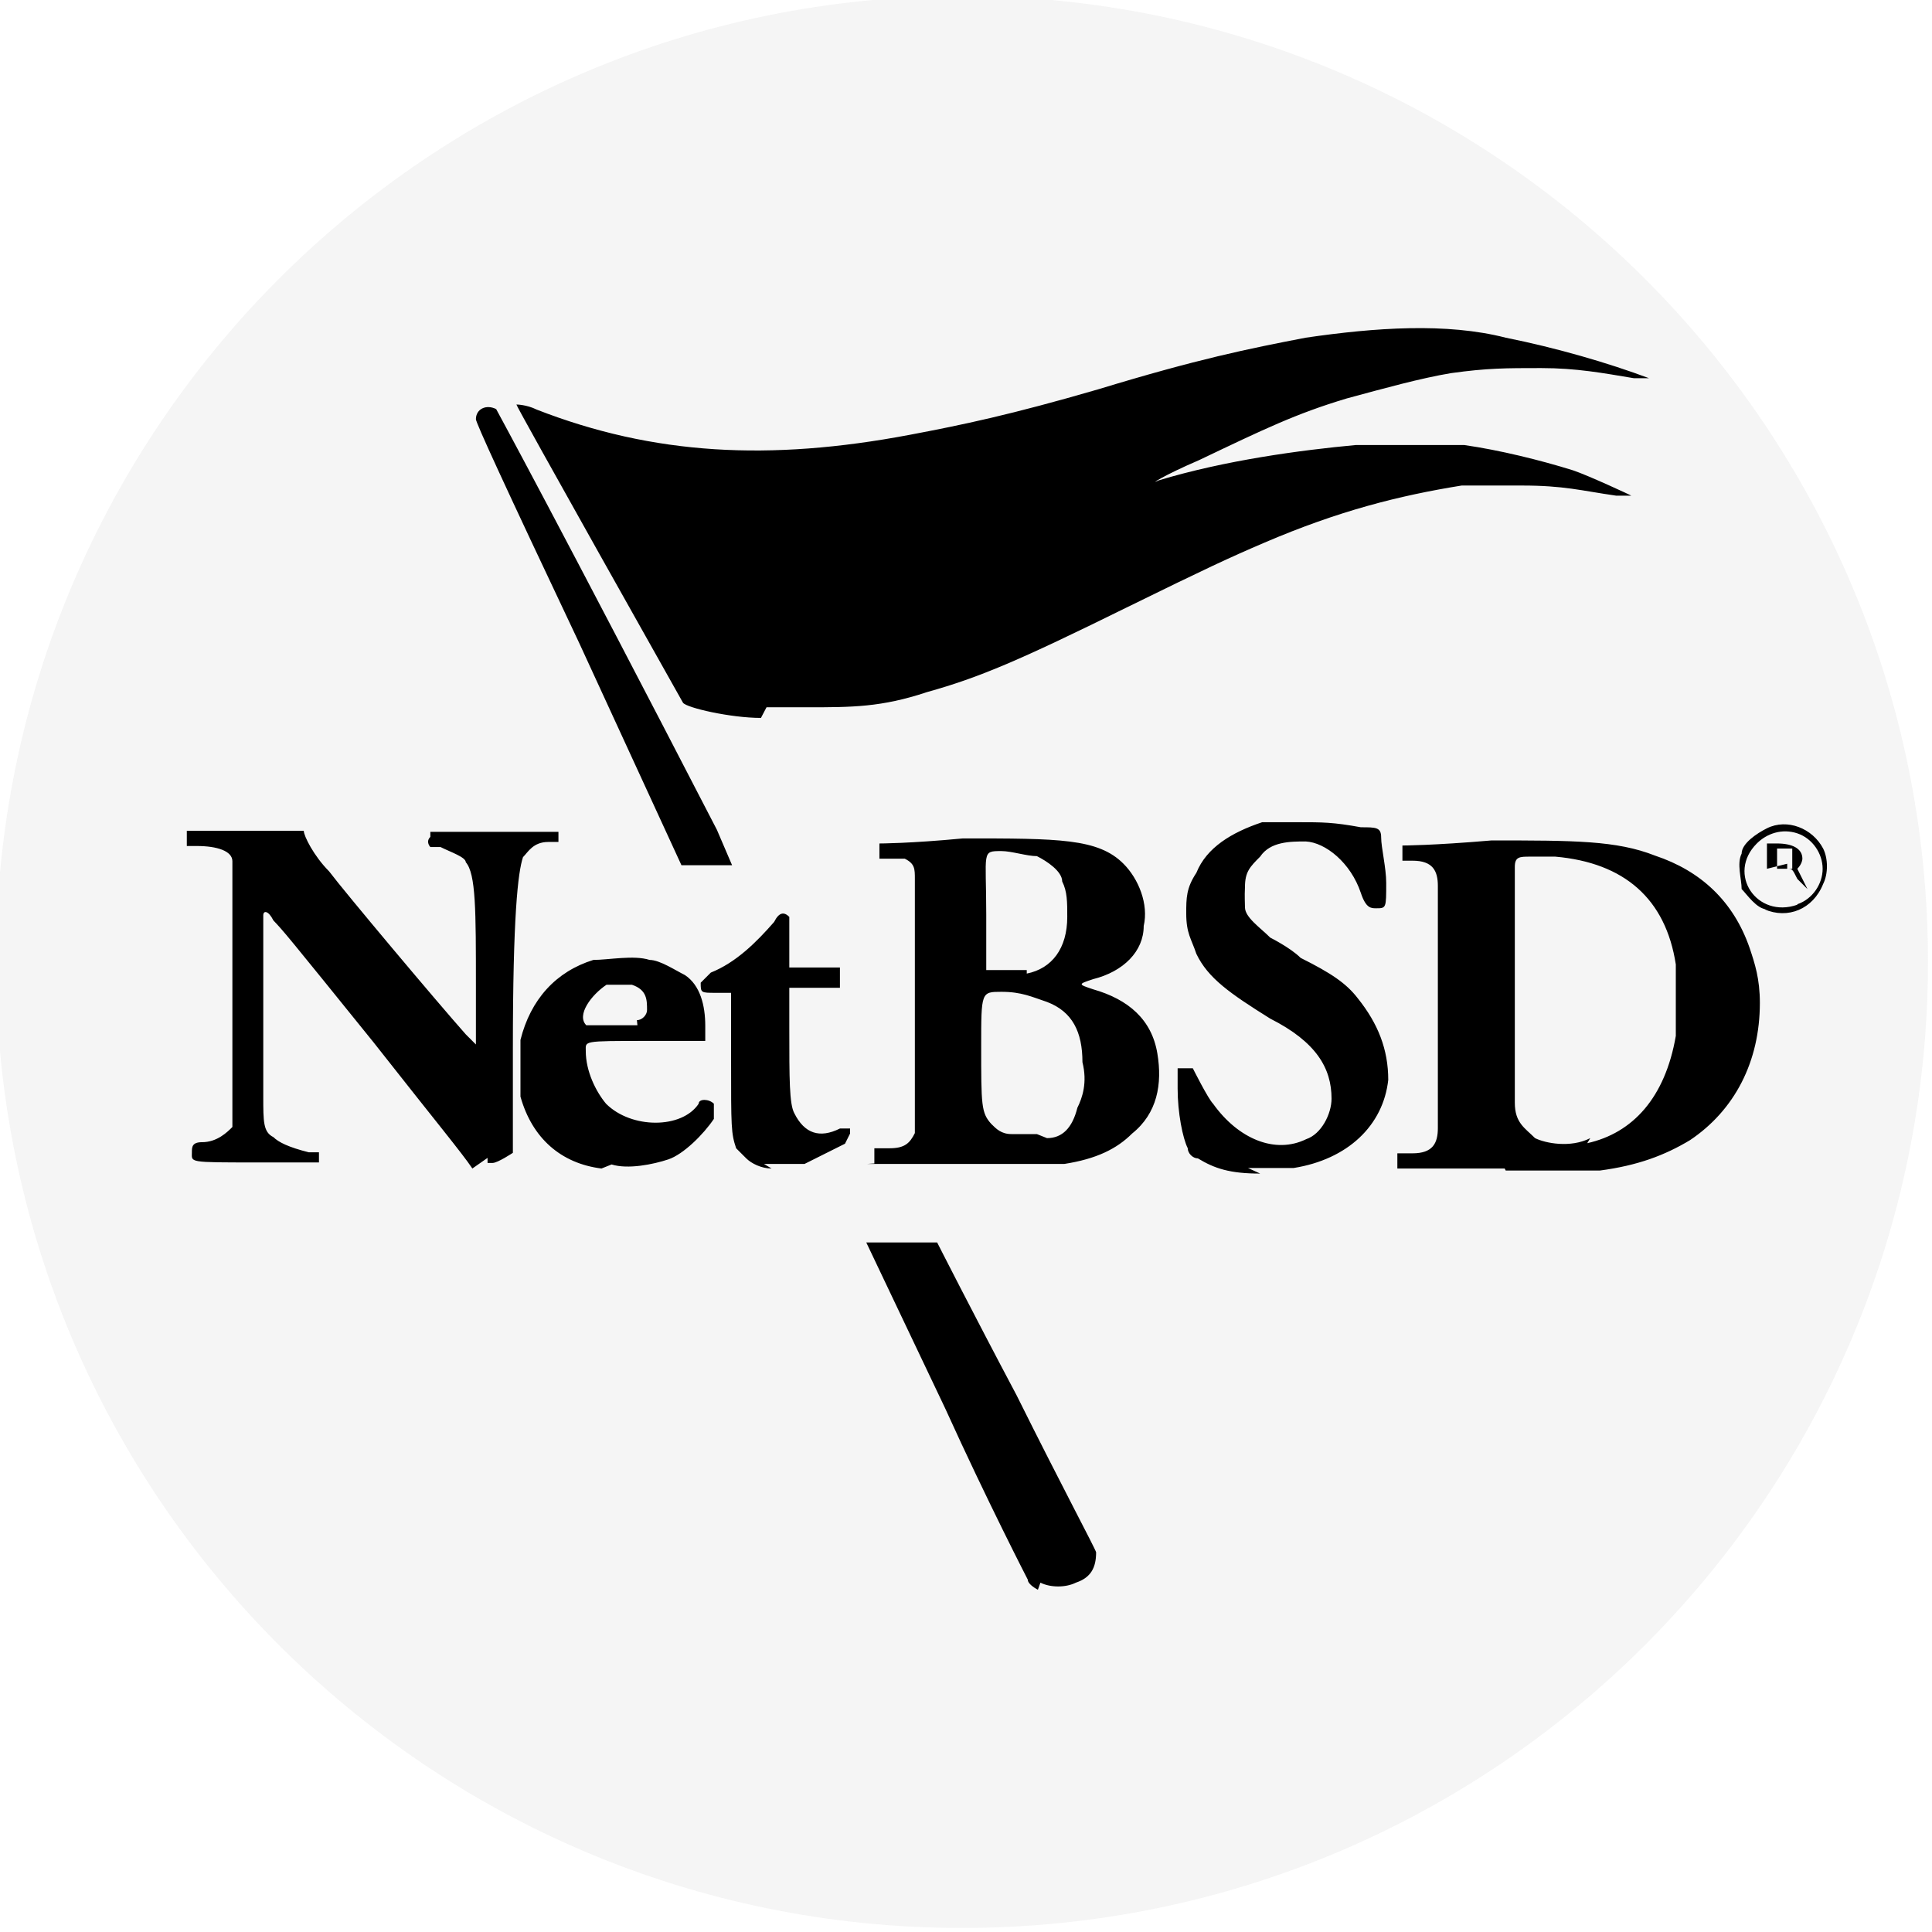
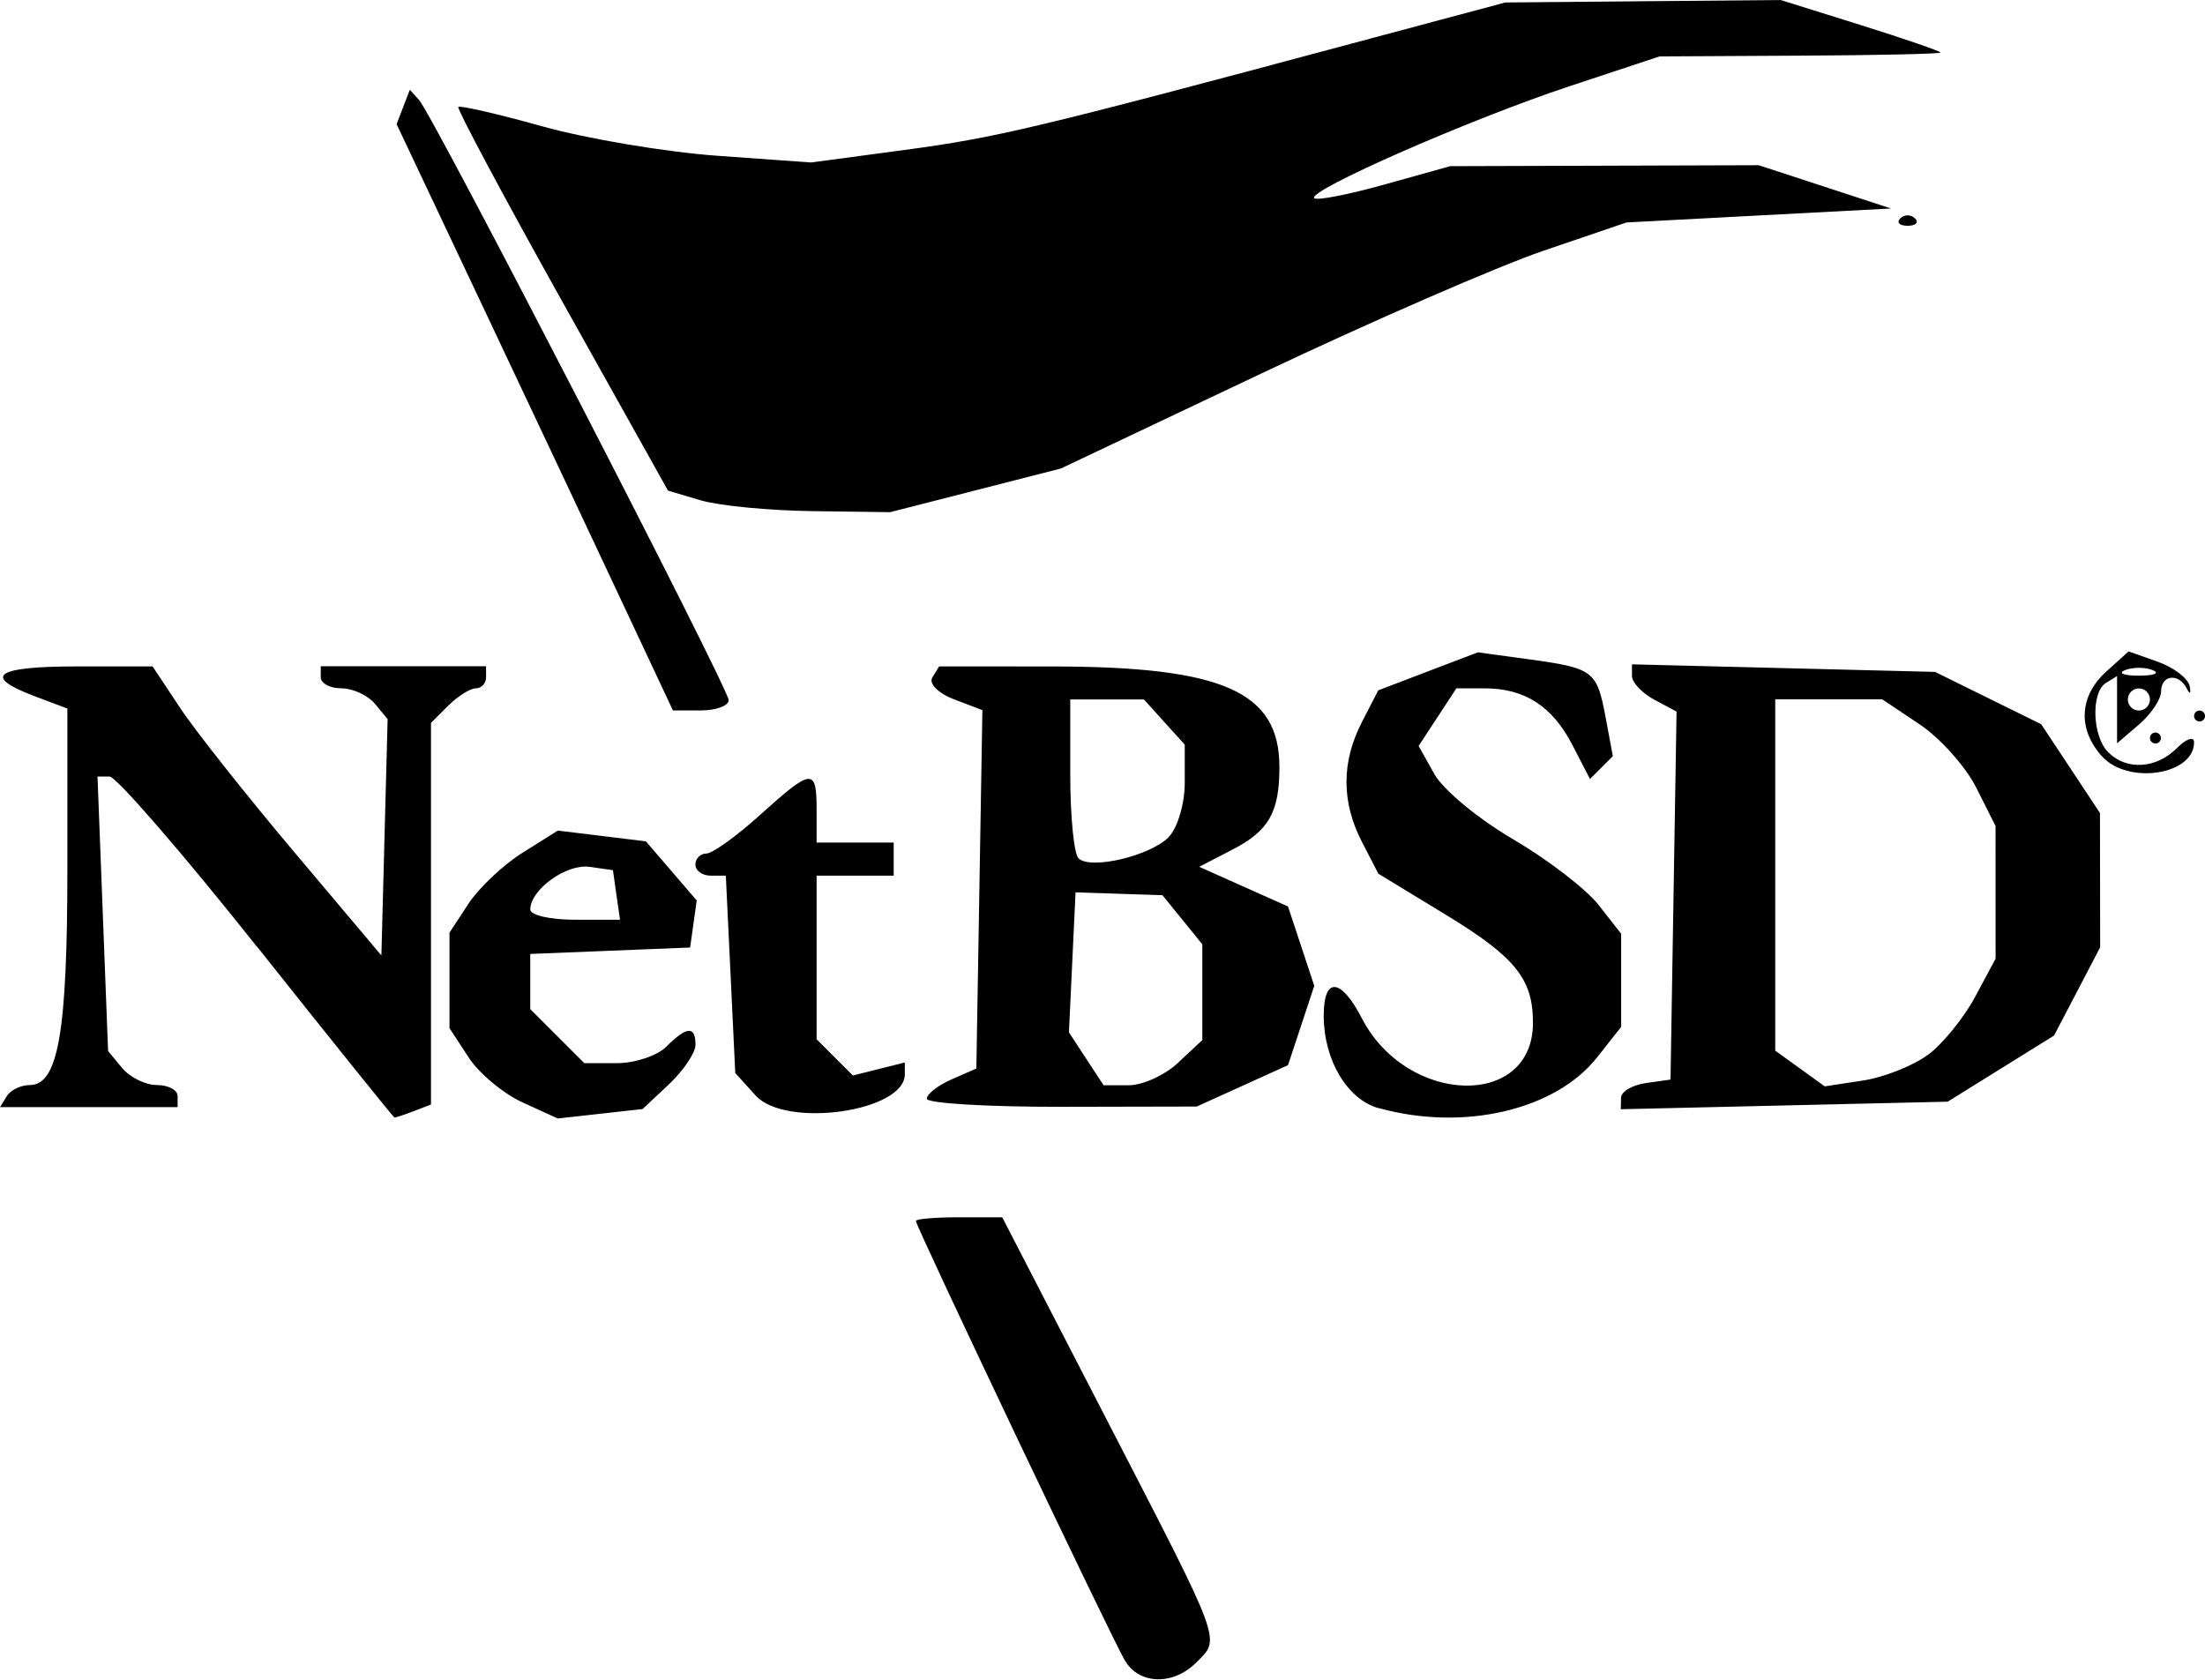
- <svg xmlns="http://www.w3.org/2000/svg" width="3.816mm" height="3.816mm" version="1.1" viewBox="0 0 3.816 3.816">
-   <g transform="translate(-100.15 -147.02)">
-     <circle cx="102.05" cy="148.92" r="1.908" fill="#e6e6e6" opacity=".421" />
-     <path d="m102.2 150.16s-0.02-0.01-0.02-0.02c0 0-0.08-0.155-0.163-0.338l-0.156-0.328h0.07 0.07s0.07 0.138 0.157 0.302c0.09 0.181 0.155 0.302 0.157 0.31 0 0.03-0.01 0.05-0.04 0.06-0.02 0.01-0.05 0.01-0.07 0zm0.439-0.822c-0.06 0-0.09-0.01-0.123-0.03-0.01 0-0.02-0.01-0.02-0.02-0.01-0.02-0.02-0.07-0.02-0.118v-0.04h0.03s0.03 0.06 0.04 0.07c0.05 0.07 0.123 0.1 0.184 0.07 0.03-0.01 0.05-0.05 0.05-0.08 0-0.06-0.03-0.112-0.121-0.158-0.08-0.05-0.123-0.08-0.146-0.128-0.01-0.03-0.02-0.04-0.02-0.08 0-0.03 0-0.05 0.02-0.08 0.02-0.05 0.07-0.08 0.13-0.1h0.07c0.05 0 0.07 0 0.125 0.01 0.03 0 0.04 0 0.04 0.02s0.01 0.06 0.01 0.09c0 0.05 0 0.05-0.02 0.05-0.01 0-0.02 0-0.03-0.03-0.02-0.06-0.07-0.1-0.109-0.102-0.03 0-0.07 0-0.09 0.03-0.02 0.02-0.03 0.03-0.03 0.06-1e-3 0.02 0 0.03 0 0.04 0 0.02 0.03 0.04 0.05 0.06 0 0 0.04 0.02 0.06 0.04 0.06 0.03 0.09 0.05 0.113 0.08 0.04 0.05 0.06 0.101 0.06 0.161-0.01 0.09-0.08 0.157-0.187 0.174h-0.09zm-1.556-0.01c-0.02-0.03-0.07-0.09-0.195-0.249-0.172-0.213-0.178-0.22-0.198-0.241-0.01-0.02-0.02-0.02-0.02-0.01v0.358c0 0.05 0 0.07 0.02 0.08 0.01 0.01 0.03 0.02 0.07 0.03h0.02v0.02h-0.124c-0.136 0-0.127 0-0.127-0.02 0-0.01 0-0.02 0.02-0.02 0.03 0 0.05-0.02 0.06-0.03v-0.04-0.251-0.234c0-0.02-0.03-0.03-0.07-0.03h-0.02v-0.03h0.07 0.111 0.05c0 0.01 0.02 0.05 0.05 0.08 0.03 0.04 0.214 0.259 0.27 0.322l0.02 0.02v-0.115c0-0.15 0-0.222-0.02-0.245 0-0.01-0.03-0.02-0.05-0.03h-0.02s-0.01-0.01 0-0.02v-0.01h0.07 0.123 0.06v0.02h-0.02c-0.03 0-0.04 0.02-0.05 0.03-0.01 0.03-0.02 0.116-0.02 0.379v0.205s-0.03 0.02-0.04 0.02h-0.01v-0.01zm0.255 0c-0.08-0.01-0.137-0.06-0.16-0.142v-0.112c0.02-0.08 0.07-0.135 0.144-0.158 0.03 0 0.08-0.01 0.111 0 0.02 0 0.05 0.02 0.07 0.03 0.03 0.02 0.04 0.06 0.04 0.1v0.03h-0.116c-0.128 0-0.12 0-0.12 0.02 0 0.04 0.02 0.08 0.04 0.104 0.05 0.05 0.15 0.05 0.183 0 0-0.01 0.02-0.01 0.03 0v0.03c-0.02 0.03-0.06 0.07-0.09 0.08s-0.08 0.02-0.112 0.01zm0.07-0.293c0.01 0 0.02-0.01 0.02-0.02 0-0.02 0-0.04-0.03-0.05h-0.05c-0.03 0.02-0.06 0.06-0.04 0.08h0.101zm0.266 0.293c-0.02 0-0.04-0.01-0.05-0.02l-0.02-0.02c-0.01-0.03-0.01-0.04-0.01-0.175v-0.132h-0.03c-0.03 0-0.03 0-0.03-0.02l0.02-0.02c0.05-0.02 0.09-0.06 0.125-0.1 0.01-0.02 0.02-0.02 0.03-0.01v0.1h0.05 0.05v0.04h-0.05-0.05v0.08c0 0.1 0 0.15 0.01 0.168 0.02 0.04 0.05 0.05 0.09 0.03h0.02v0.01l-0.01 0.02-0.08 0.04h-0.08zm1.448 0h-0.122-0.09v-0.03h0.03c0.04 0 0.05-0.02 0.05-0.05v-0.478c0-0.03-0.01-0.05-0.05-0.05h-0.02v-0.03s0.06 0 0.176-0.01c0.163 0 0.247 0 0.323 0.03 0.09 0.03 0.155 0.09 0.187 0.183 0.01 0.03 0.02 0.06 0.02 0.108 0 0.116-0.05 0.212-0.138 0.271-0.05 0.03-0.103 0.05-0.178 0.06h-0.186zm0.163-0.05c0.09-0.02 0.154-0.09 0.175-0.212v-0.141c-0.02-0.13-0.102-0.201-0.238-0.213h-0.05c-0.02 0-0.03 0-0.03 0.02v0.466c0 0.04 0.02 0.05 0.04 0.07 0.02 0.01 0.07 0.02 0.109 0zm-1.408 0.04v-0.03h0.03c0.03 0 0.04-0.01 0.05-0.03v-0.248-0.254c0-0.02 0-0.03-0.02-0.04h-0.03-0.02v-0.03s0.06 0 0.165-0.01c0.19 0 0.267 0 0.317 0.05 0.03 0.03 0.05 0.08 0.04 0.123 0 0.05-0.04 0.09-0.1 0.105-0.03 0.01-0.03 0.01 0 0.02 0.07 0.02 0.116 0.06 0.127 0.127 0.01 0.06 0 0.118-0.05 0.158-0.03 0.03-0.07 0.05-0.134 0.06h-0.211-0.179zm0.341-0.05c0.03 0 0.05-0.02 0.06-0.06 0.01-0.02 0.02-0.05 0.01-0.09 0-0.06-0.02-0.1-0.07-0.119-0.03-0.01-0.05-0.02-0.09-0.02s-0.04 0-0.04 0.107c0 0.117 0 0.132 0.02 0.154 0.01 0.01 0.02 0.02 0.04 0.02h0.05zm-0.04-0.325c0.05-0.01 0.08-0.05 0.08-0.112 0-0.03 0-0.05-0.01-0.07 0-0.02-0.03-0.04-0.05-0.05-0.02 0-0.05-0.01-0.07-0.01-0.04 0-0.03 0-0.03 0.126v0.109h0.01 0.07zm1.462-0.127c-0.02 0-0.04-0.03-0.05-0.04 0-0.02-0.01-0.05 0-0.07 0-0.02 0.03-0.04 0.05-0.05 0.04-0.02 0.09 0 0.111 0.04 0.01 0.02 0.01 0.05 0 0.07-0.02 0.05-0.07 0.07-0.116 0.05zm0.06-0.01c0.03-0.01 0.05-0.04 0.05-0.07s-0.02-0.06-0.05-0.07-0.06 0-0.08 0.02c-0.06 0.06 0 0.149 0.08 0.121zm-0.06-0.07v-0.05h0.02c0.03 0 0.05 0.01 0.05 0.03 0 0 0 0.01-0.01 0.02l0.02 0.04-0.02-0.02c-0.01-0.02-0.01-0.02-0.02-0.02v0.04-0.05zm0.05-0.01v-0.03h-0.02-0.01v0.04h0.01 0.02zm-2.396-0.436c-0.15-0.317-0.204-0.435-0.204-0.442 0-0.02 0.02-0.03 0.04-0.02 0 0 0.127 0.233 0.436 0.831l0.03 0.07h-0.1zm0.359 0.148c-0.06 0-0.147-0.02-0.154-0.03 0 0-0.331-0.588-0.329-0.589 0 0 0.02 0 0.04 0.01 0.231 0.09 0.46 0.102 0.736 0.05 0.106-0.02 0.201-0.04 0.373-0.09 0.197-0.06 0.296-0.08 0.41-0.102 0.137-0.02 0.278-0.03 0.395 0 0.1 0.02 0.203 0.05 0.283 0.08h-0.03c-0.06-0.01-0.113-0.02-0.183-0.02s-0.106 0-0.178 0.01c-0.06 0.01-0.132 0.03-0.206 0.05-0.1 0.03-0.162 0.06-0.292 0.122-0.07 0.03-0.1 0.05-0.08 0.04 0.132-0.04 0.282-0.06 0.39-0.07h0.214c0.07 0.01 0.151 0.03 0.215 0.05 0.03 0.01 0.116 0.05 0.115 0.05h-0.03c-0.07-0.01-0.102-0.02-0.187-0.02h-0.118c-0.124 0.02-0.243 0.05-0.39 0.113-0.07 0.03-0.113 0.05-0.274 0.129-0.209 0.103-0.288 0.137-0.392 0.166-0.09 0.03-0.148 0.03-0.237 0.03h-0.08z" stroke-width=".003" />
+ <svg xmlns="http://www.w3.org/2000/svg" width="23.341mm" height="17.778mm" viewBox="0 0 23.341 17.778" version="1.1" id="svg1" xml:space="preserve">
+   <defs id="defs1" />
+   <g id="layer1" transform="translate(-125.9038,-231.9968)">
+     <path style="fill:#000000;stroke-width:0.441" d="m 137.812,249.578 c -0.14,-0.236 -2.213,-4.596 -2.213,-4.655 0,-0.022 0.206,-0.039 0.457,-0.039 h 0.457 l 1.118,2.166 c 1.227,2.378 1.195,2.289 0.934,2.549 -0.243,0.243 -0.602,0.233 -0.752,-0.021 z m -9.187,-7.557 c -0.788,-0.992 -1.491,-1.803 -1.561,-1.803 h -0.128 l 0.056,1.453 0.056,1.453 0.149,0.18 c 0.082,0.099 0.248,0.18 0.368,0.18 0.12,0 0.219,0.052 0.219,0.117 v 0.117 h -0.94 -0.94 l 0.072,-0.117 c 0.04,-0.064 0.149,-0.117 0.243,-0.117 0.301,0 0.398,-0.559 0.398,-2.292 v -1.694 l -0.35,-0.132 c -0.559,-0.211 -0.41,-0.314 0.451,-0.314 h 0.801 l 0.29,0.437 c 0.159,0.241 0.704,0.929 1.211,1.53 l 0.921,1.093 0.033,-1.251 0.033,-1.251 -0.135,-0.163 c -0.074,-0.089 -0.234,-0.163 -0.354,-0.163 -0.12,0 -0.219,-0.052 -0.219,-0.117 v -0.117 h 0.875 0.875 v 0.117 c 0,0.064 -0.049,0.117 -0.108,0.117 -0.059,0 -0.191,0.083 -0.292,0.183 l -0.183,0.183 v 2.02 2.02 l -0.184,0.071 c -0.101,0.039 -0.193,0.069 -0.204,0.066 -0.011,-0.003 -0.665,-0.816 -1.453,-1.808 z m 2.813,1.648 c -0.204,-0.092 -0.462,-0.307 -0.573,-0.477 l -0.203,-0.31 v -0.506 -0.506 l 0.201,-0.306 c 0.11,-0.168 0.368,-0.412 0.573,-0.54 l 0.373,-0.234 0.466,0.057 0.466,0.057 0.269,0.313 0.269,0.313 -0.035,0.249 -0.035,0.249 -0.846,0.034 -0.846,0.034 v 0.292 0.292 l 0.286,0.286 0.286,0.286 h 0.347 c 0.191,0 0.426,-0.079 0.522,-0.175 0.216,-0.216 0.308,-0.222 0.308,-0.02 0,0.085 -0.126,0.273 -0.28,0.418 l -0.28,0.263 -0.449,0.05 -0.449,0.05 z m 0.991,-2.198 -0.037,-0.262 -0.248,-0.035 c -0.244,-0.035 -0.627,0.241 -0.627,0.452 0,0.06 0.214,0.108 0.475,0.108 h 0.475 z m 1.474,2.124 -0.216,-0.238 -0.05,-1.045 -0.05,-1.045 h -0.161 c -0.088,0 -0.161,-0.052 -0.161,-0.117 0,-0.064 0.052,-0.117 0.116,-0.117 0.064,0 0.32,-0.184 0.568,-0.408 0.55,-0.497 0.599,-0.502 0.599,-0.058 v 0.35 h 0.408 0.408 v 0.175 0.175 h -0.408 -0.408 v 0.866 0.866 l 0.192,0.192 0.192,0.192 0.275,-0.069 0.275,-0.069 v 0.125 c 0,0.396 -1.262,0.575 -1.579,0.225 z m 6.595,0.134 c -0.332,-0.092 -0.58,-0.507 -0.582,-0.975 -0.002,-0.419 0.18,-0.409 0.403,0.022 0.478,0.925 1.812,0.962 1.812,0.049 0,-0.467 -0.187,-0.697 -0.934,-1.151 l -0.702,-0.427 -0.173,-0.334 c -0.22,-0.425 -0.22,-0.85 -4.5e-4,-1.274 l 0.172,-0.334 0.527,-0.201 0.527,-0.201 0.535,0.073 c 0.689,0.094 0.725,0.121 0.817,0.613 l 0.077,0.413 -0.121,0.121 -0.121,0.121 -0.186,-0.36 c -0.213,-0.412 -0.505,-0.6 -0.931,-0.6 h -0.297 l -0.2,0.305 -0.2,0.305 0.168,0.3 c 0.093,0.165 0.466,0.474 0.831,0.687 0.364,0.213 0.771,0.525 0.904,0.694 l 0.241,0.307 v 0.493 0.493 l -0.253,0.321 c -0.441,0.561 -1.416,0.788 -2.312,0.539 z m -4.783,-0.101 c 0,-0.049 0.118,-0.141 0.262,-0.204 l 0.262,-0.115 0.032,-1.897 0.032,-1.897 -0.301,-0.115 c -0.166,-0.063 -0.269,-0.167 -0.229,-0.231 l 0.072,-0.117 1.189,4.4e-4 c 1.815,7.1e-4 2.413,0.265 2.413,1.065 0,0.479 -0.112,0.675 -0.497,0.874 l -0.352,0.182 0.47,0.21 0.47,0.21 0.139,0.42 0.139,0.42 -0.139,0.42 -0.139,0.42 -0.483,0.219 -0.483,0.219 -1.429,0.003 c -0.786,0.001 -1.429,-0.037 -1.429,-0.086 z m 2.661,-0.382 0.255,-0.238 v -0.507 -0.507 l -0.211,-0.26 -0.211,-0.26 -0.46,-0.015 -0.46,-0.015 -0.035,0.741 -0.035,0.741 0.183,0.28 0.184,0.28 h 0.267 c 0.147,0 0.382,-0.107 0.522,-0.238 z m -0.102,-2.387 c 0.094,-0.094 0.171,-0.353 0.171,-0.575 v -0.404 l -0.216,-0.239 -0.216,-0.239 h -0.39 -0.39 v 0.797 c 0,0.438 0.039,0.836 0.087,0.884 0.125,0.125 0.755,-0.023 0.956,-0.224 z m 4.789,2.761 c 0,-0.066 0.118,-0.136 0.262,-0.157 l 0.262,-0.037 0.032,-1.948 0.032,-1.948 -0.236,-0.126 c -0.13,-0.07 -0.236,-0.182 -0.236,-0.25 v -0.124 l 1.604,0.04 1.604,0.04 0.562,0.277 0.562,0.277 0.311,0.47 0.311,0.47 10e-4,0.711 0.001,0.711 -0.244,0.467 -0.244,0.467 -0.563,0.35 -0.563,0.35 -1.73,0.04 -1.73,0.04 z m 3.251,-0.457 c 0.155,-0.116 0.38,-0.392 0.498,-0.614 l 0.216,-0.403 -1.9e-4,-0.702 -1.7e-4,-0.702 -0.204,-0.406 c -0.112,-0.223 -0.382,-0.525 -0.6,-0.671 l -0.396,-0.265 h -0.566 -0.566 v 1.86 1.86 l 0.262,0.189 0.262,0.189 0.405,-0.062 c 0.223,-0.034 0.533,-0.157 0.688,-0.273 z m 1.841,-3.158 c -0.26,-0.288 -0.243,-0.638 0.044,-0.898 l 0.237,-0.214 0.308,0.109 c 0.169,0.06 0.321,0.176 0.338,0.257 0.017,0.082 0.003,0.095 -0.029,0.029 -0.084,-0.169 -0.273,-0.149 -0.273,0.029 0,0.082 -0.105,0.239 -0.233,0.349 l -0.233,0.2 v -0.356 -0.356 l -0.117,0.072 c -0.161,0.1 -0.146,0.565 0.023,0.735 0.194,0.194 0.508,0.175 0.726,-0.043 0.101,-0.101 0.183,-0.129 0.183,-0.062 0,0.345 -0.699,0.452 -0.973,0.149 z m 0.507,-0.603 c 0,-0.064 -0.052,-0.117 -0.117,-0.117 -0.064,0 -0.117,0.052 -0.117,0.117 0,0.064 0.052,0.117 0.117,0.117 0.064,0 0.117,-0.052 0.117,-0.117 z m 0.029,-0.311 c -0.08,-0.032 -0.211,-0.032 -0.292,0 -0.08,0.032 -0.015,0.059 0.146,0.059 0.16,0 0.226,-0.026 0.146,-0.059 z m -0.029,0.719 c 0,-0.032 0.026,-0.058 0.058,-0.058 0.032,0 0.058,0.026 0.058,0.058 0,0.032 -0.026,0.058 -0.058,0.058 -0.032,0 -0.058,-0.026 -0.058,-0.058 z m 0.467,-0.233 c 0,-0.032 0.026,-0.058 0.058,-0.058 0.032,0 0.058,0.026 0.058,0.058 0,0.032 -0.026,0.058 -0.058,0.058 -0.032,0 -0.058,-0.026 -0.058,-0.058 z m -16.608,-1.137 c -0.278,-0.593 -0.935,-1.99 -1.462,-3.104 l -0.957,-2.025 0.07,-0.182 0.07,-0.182 0.097,0.107 c 0.149,0.164 3.278,6.23 3.278,6.355 0,0.06 -0.133,0.109 -0.295,0.109 h -0.295 z m 0.804,-1.145 -0.35,-0.104 -1.126,-2.014 c -0.619,-1.108 -1.111,-2.03 -1.094,-2.048 0.018,-0.018 0.419,0.074 0.892,0.206 0.473,0.132 1.307,0.272 1.852,0.311 l 0.991,0.071 0.991,-0.133 c 0.969,-0.13 1.373,-0.226 4.724,-1.124 l 1.633,-0.437 1.458,-0.013 1.458,-0.013 0.846,0.265 c 0.465,0.146 0.846,0.277 0.845,0.291 -1.2e-4,0.014 -0.669,0.029 -1.487,0.033 l -1.487,0.008 -0.951,0.315 c -1.046,0.346 -2.782,1.107 -2.704,1.186 0.027,0.027 0.362,-0.038 0.744,-0.145 l 0.695,-0.194 1.633,-0.005 1.633,-0.005 0.7,0.229 0.7,0.229 -1.4,0.074 -1.4,0.074 -0.878,0.299 c -0.483,0.165 -1.83,0.751 -2.994,1.303 l -2.116,1.003 -0.903,0.231 -0.903,0.231 -0.827,-0.011 c -0.455,-0.006 -0.984,-0.057 -1.177,-0.114 z m 12.694,-2.986 c 0.043,-0.043 0.113,-0.043 0.156,0 0.043,0.043 0.008,0.078 -0.078,0.078 -0.086,0 -0.121,-0.035 -0.078,-0.078 z" id="path2" />
  </g>
</svg>
